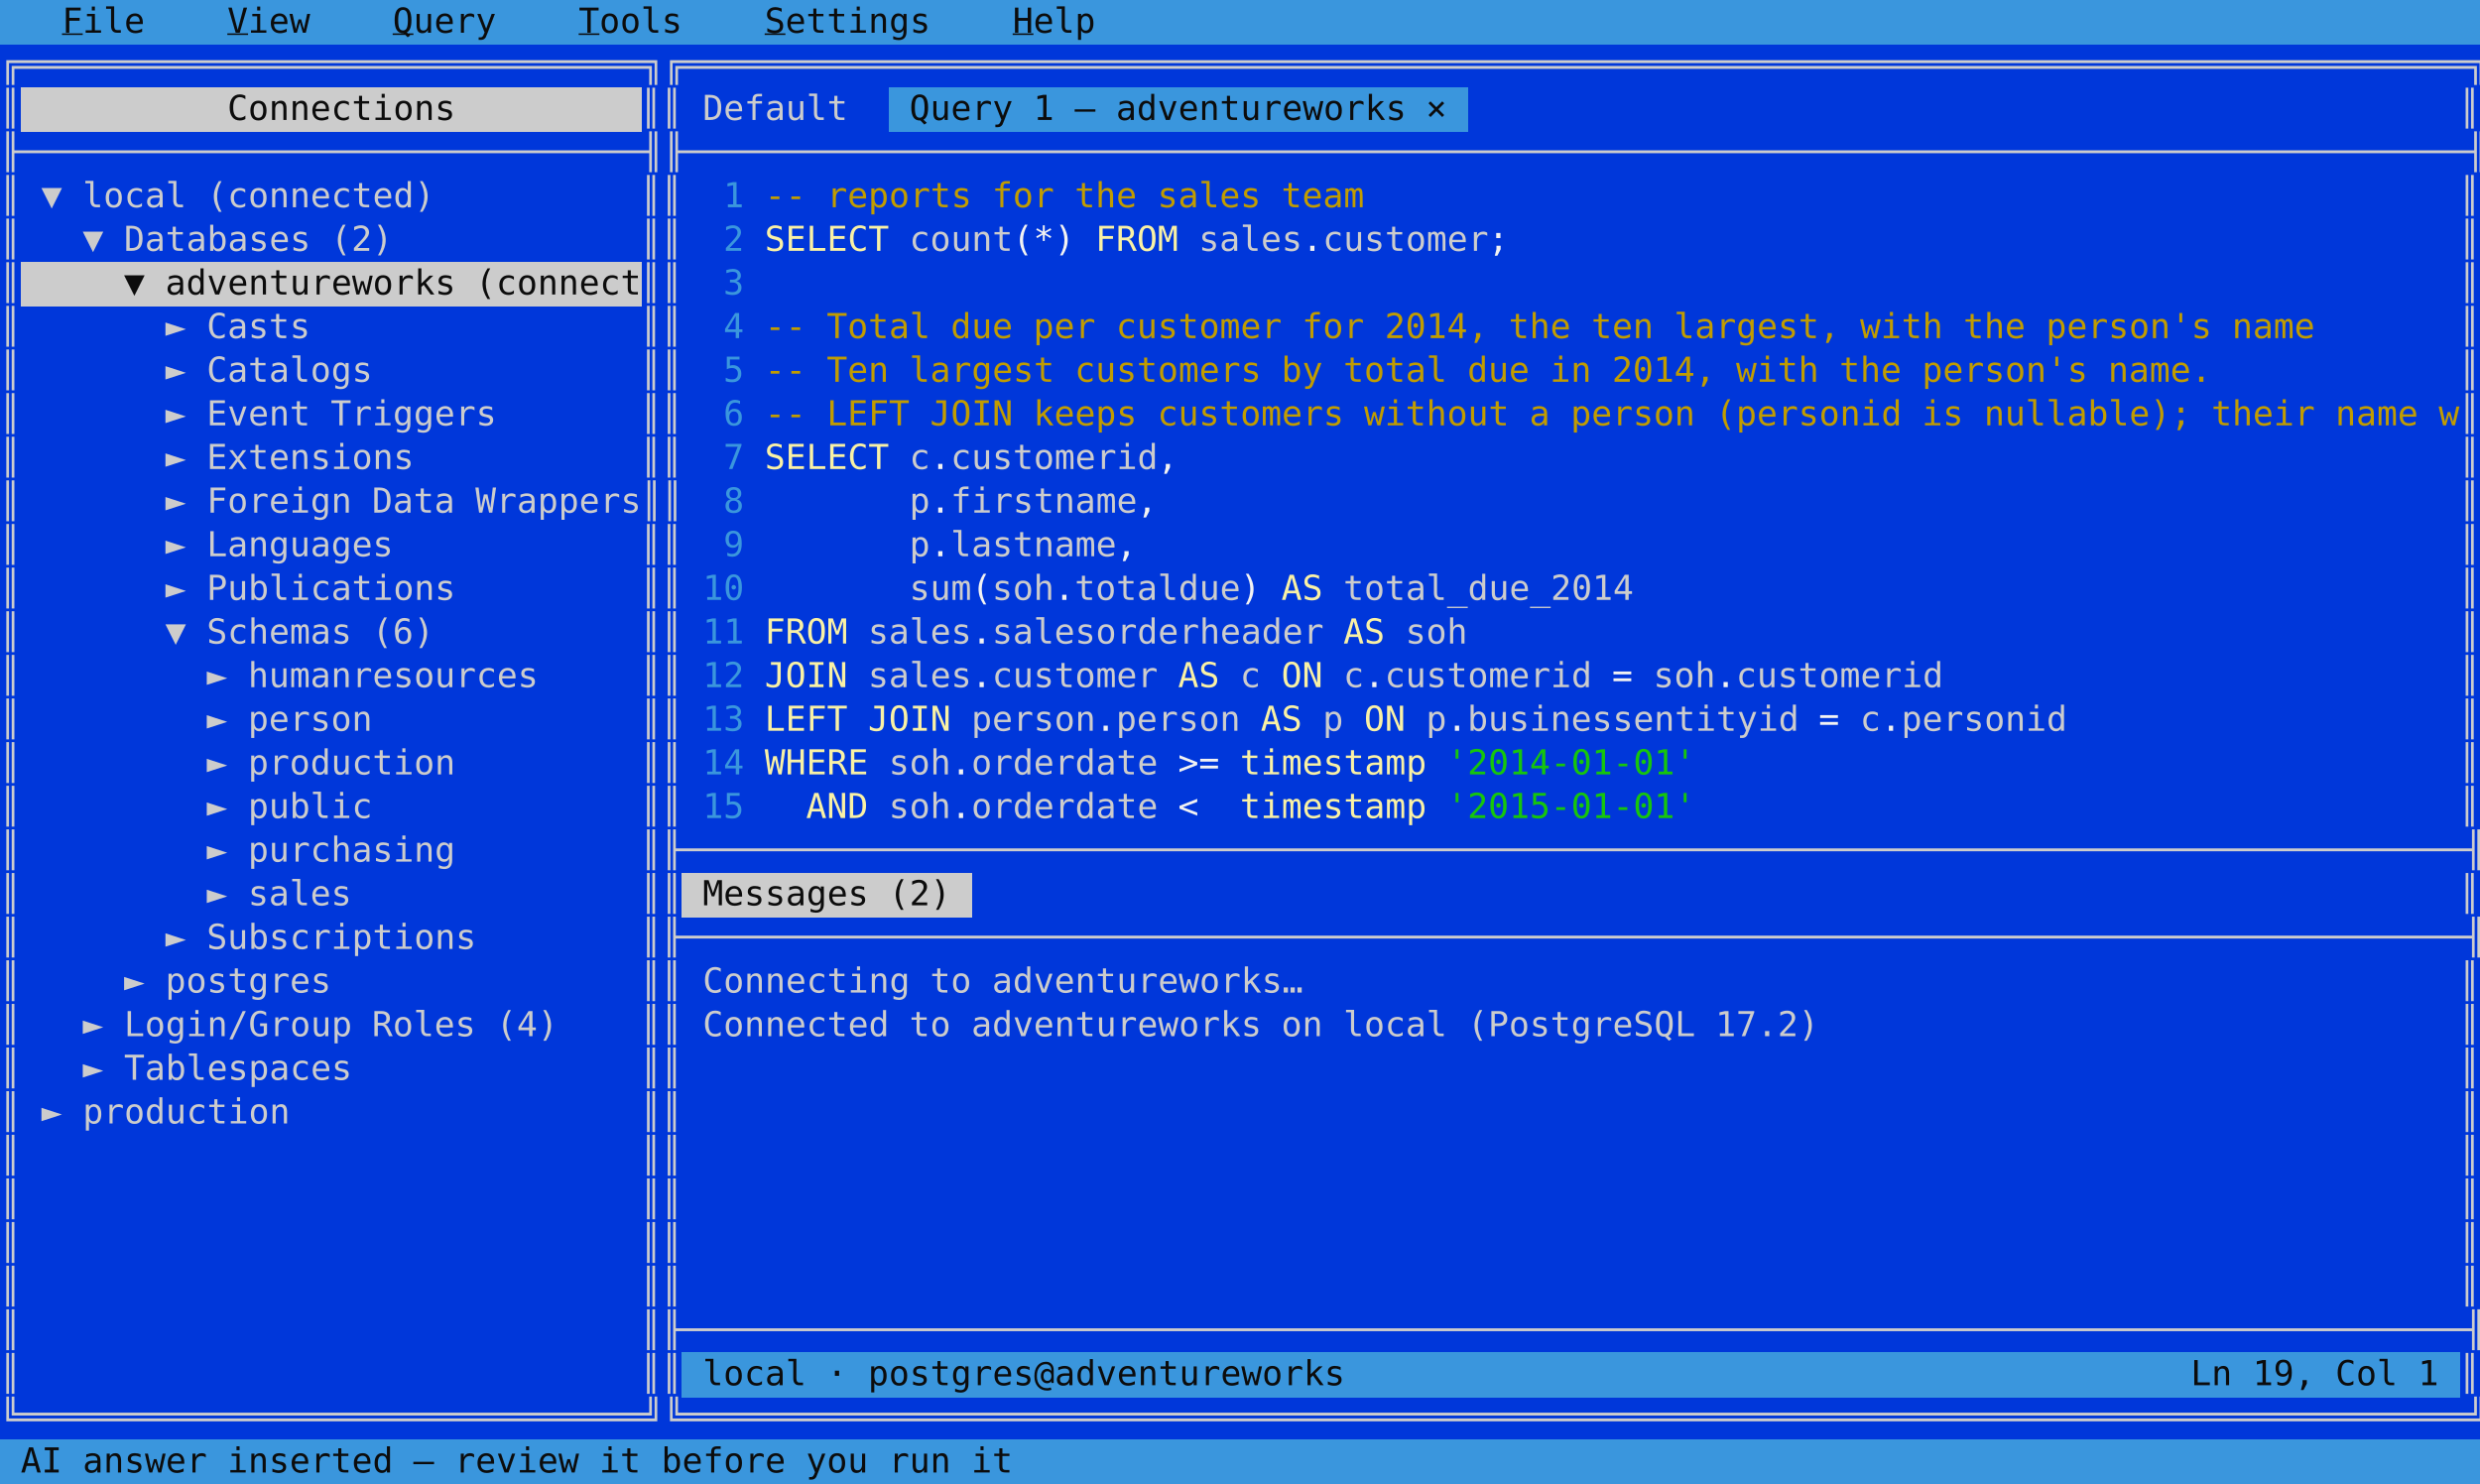
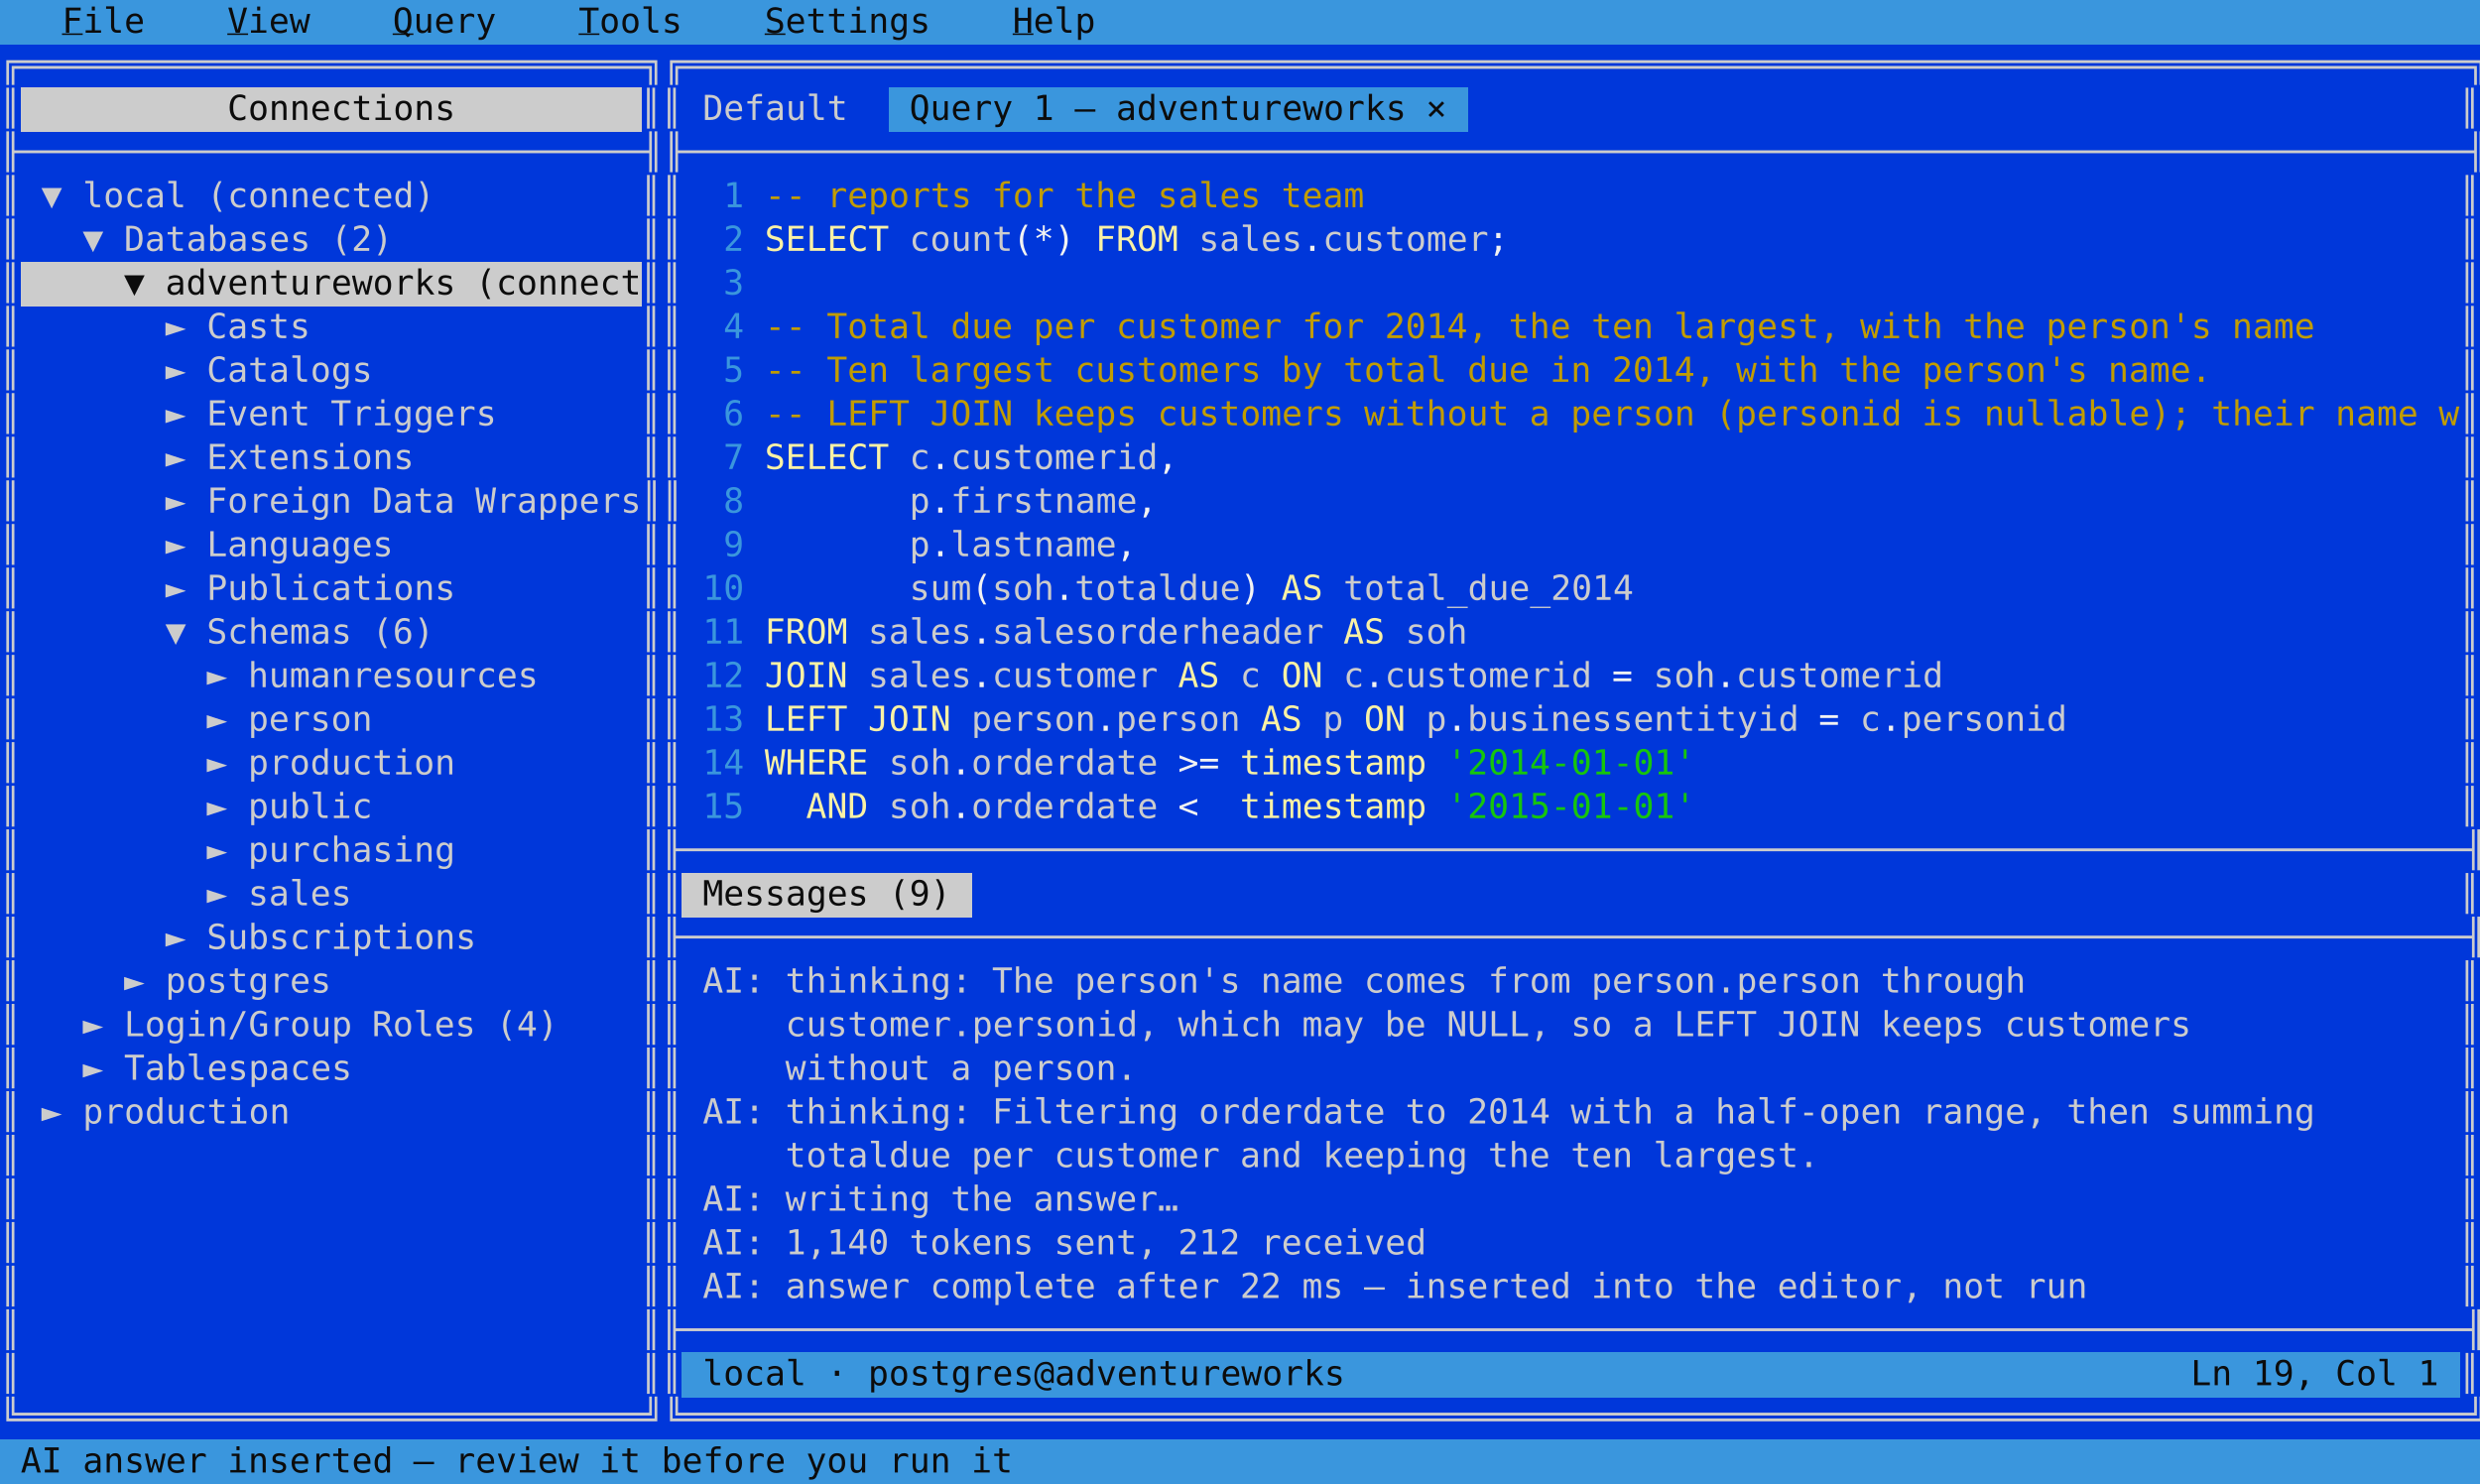
<svg xmlns="http://www.w3.org/2000/svg" width="1080" height="646" viewBox="0 0 1080 646" font-family="Cascadia Mono, Consolas, 'DejaVu Sans Mono', Menlo, monospace" font-size="15" shape-rendering="crispEdges" xml:space="preserve">
  <rect width="1080" height="646" fill="#0037da" />
  <rect x="0" y="0" width="1080.5" height="19.5" fill="#3a96dd" />
  <text x="27" y="14.25" fill="#0c0c0c" text-decoration="underline">F</text>
  <text x="36 45 54" y="14.25" fill="#0c0c0c">ile</text>
  <text x="99" y="14.25" fill="#0c0c0c" text-decoration="underline">V</text>
  <text x="108 117 126" y="14.25" fill="#0c0c0c">iew</text>
  <text x="171" y="14.25" fill="#0c0c0c" text-decoration="underline">Q</text>
  <text x="180 189 198 207" y="14.25" fill="#0c0c0c">uery</text>
  <text x="252" y="14.25" fill="#0c0c0c" text-decoration="underline">T</text>
  <text x="261 270 279 288" y="14.25" fill="#0c0c0c">ools</text>
  <text x="333" y="14.25" fill="#0c0c0c" text-decoration="underline">S</text>
  <text x="342 351 360 369 378 387 396" y="14.25" fill="#0c0c0c">ettings</text>
  <text x="441" y="14.25" fill="#0c0c0c" text-decoration="underline">H</text>
  <text x="450 459 468" y="14.25" fill="#0c0c0c">elp</text>
  <text x="0 9 18 27 36 45 54 63 72 81 90 99 108 117 126 135 144 153 162 171 180 189 198 207 216 225 234 243 252 261 270 279 288 297 306 315 324 333 342 351 360 369 378 387 396 405 414 423 432 441 450 459 468 477 486 495 504 513 522 531 540 549 558 567 576 585 594 603 612 621 630 639 648 657 666 675 684 693 702 711 720 729 738 747 756 765 774 783 792 801 810 819 828 837 846 855 864 873 882 891 900 909 918 927 936 945 954 963 972 981 990 999 1008 1017 1026 1035 1044 1053 1062 1071" y="33.25" fill="#cccccc">╔══════════════════════════════╗╔══════════════════════════════════════════════════════════════════════════════════════╗</text>
  <rect x="9" y="38" width="270.5" height="19.5" fill="#cccccc" />
  <rect x="387" y="38" width="252.5" height="19.5" fill="#3a96dd" />
  <text x="0" y="52.25" fill="#cccccc">║</text>
  <text x="99 108 117 126 135 144 153 162 171 180 189" y="52.25" fill="#0c0c0c">Connections</text>
  <text x="279 288" y="52.25" fill="#cccccc">║║</text>
  <text x="306 315 324 333 342 351 360" y="52.25" fill="#cccccc">Default</text>
  <text x="396 405 414 423 432" y="52.25" fill="#0c0c0c">Query</text>
  <text x="450" y="52.25" fill="#0c0c0c">1</text>
  <text x="468" y="52.25" fill="#0c0c0c">–</text>
  <text x="486 495 504 513 522 531 540 549 558 567 576 585 594 603" y="52.25" fill="#0c0c0c">adventureworks</text>
  <text x="621" y="52.25" fill="#0c0c0c">×</text>
  <text x="1071" y="52.25" fill="#cccccc">║</text>
  <text x="0 9 18 27 36 45 54 63 72 81 90 99 108 117 126 135 144 153 162 171 180 189 198 207 216 225 234 243 252 261 270 279 288 297 306 315 324 333 342 351 360 369 378 387 396 405 414 423 432 441 450 459 468 477 486 495 504 513 522 531 540 549 558 567 576 585 594 603 612 621 630 639 648 657 666 675 684 693 702 711 720 729 738 747 756 765 774 783 792 801 810 819 828 837 846 855 864 873 882 891 900 909 918 927 936 945 954 963 972 981 990 999 1008 1017 1026 1035 1044 1053 1062 1071" y="71.25" fill="#cccccc">╟──────────────────────────────╢╟──────────────────────────────────────────────────────────────────────────────────────╢</text>
  <text x="0" y="90.25" fill="#cccccc">║</text>
  <text x="18" y="90.25" fill="#cccccc">▼</text>
  <text x="36 45 54 63 72" y="90.25" fill="#cccccc">local</text>
  <text x="90 99 108 117 126 135 144 153 162 171 180" y="90.25" fill="#cccccc">(connected)</text>
  <text x="279 288" y="90.25" fill="#cccccc">║║</text>
  <text x="315" y="90.25" fill="#3a96dd">1</text>
  <text x="333 342" y="90.25" fill="#c19c00">--</text>
  <text x="360 369 378 387 396 405 414" y="90.25" fill="#c19c00">reports</text>
  <text x="432 441 450" y="90.25" fill="#c19c00">for</text>
  <text x="468 477 486" y="90.25" fill="#c19c00">the</text>
  <text x="504 513 522 531 540" y="90.25" fill="#c19c00">sales</text>
  <text x="558 567 576 585" y="90.25" fill="#c19c00">team</text>
  <text x="1071" y="90.25" fill="#cccccc">║</text>
  <text x="0" y="109.25" fill="#cccccc">║</text>
  <text x="36" y="109.25" fill="#cccccc">▼</text>
  <text x="54 63 72 81 90 99 108 117 126" y="109.25" fill="#cccccc">Databases</text>
  <text x="144 153 162" y="109.25" fill="#cccccc">(2)</text>
  <text x="279 288" y="109.25" fill="#cccccc">║║</text>
  <text x="315" y="109.25" fill="#3a96dd">2</text>
  <text x="333 342 351 360 369 378" y="109.25" fill="#f9f1a5">SELECT</text>
  <text x="396 405 414 423 432" y="109.25" fill="#cccccc">count</text>
  <text x="441 450 459" y="109.25" fill="#f2f2f2">(*)</text>
  <text x="477 486 495 504" y="109.25" fill="#f9f1a5">FROM</text>
  <text x="522 531 540 549 558" y="109.25" fill="#cccccc">sales</text>
  <text x="567" y="109.25" fill="#f2f2f2">.</text>
  <text x="576 585 594 603 612 621 630 639" y="109.25" fill="#cccccc">customer</text>
  <text x="648" y="109.25" fill="#f2f2f2">;</text>
  <text x="1071" y="109.25" fill="#cccccc">║</text>
  <rect x="9" y="114" width="270.5" height="19.5" fill="#cccccc" />
  <text x="0" y="128.25" fill="#cccccc">║</text>
  <text x="54" y="128.25" fill="#0c0c0c">▼</text>
  <text x="72 81 90 99 108 117 126 135 144 153 162 171 180 189" y="128.25" fill="#0c0c0c">adventureworks</text>
  <text x="207 216 225 234 243 252 261 270" y="128.25" fill="#0c0c0c">(connect</text>
  <text x="279 288" y="128.25" fill="#cccccc">║║</text>
  <text x="315" y="128.25" fill="#3a96dd">3</text>
  <text x="1071" y="128.25" fill="#cccccc">║</text>
  <text x="0" y="147.25" fill="#cccccc">║</text>
  <text x="72" y="147.25" fill="#cccccc">►</text>
  <text x="90 99 108 117 126" y="147.25" fill="#cccccc">Casts</text>
  <text x="279 288" y="147.25" fill="#cccccc">║║</text>
  <text x="315" y="147.25" fill="#3a96dd">4</text>
  <text x="333 342" y="147.25" fill="#c19c00">--</text>
  <text x="360 369 378 387 396" y="147.25" fill="#c19c00">Total</text>
  <text x="414 423 432" y="147.25" fill="#c19c00">due</text>
  <text x="450 459 468" y="147.25" fill="#c19c00">per</text>
  <text x="486 495 504 513 522 531 540 549" y="147.25" fill="#c19c00">customer</text>
  <text x="567 576 585" y="147.25" fill="#c19c00">for</text>
  <text x="603 612 621 630 639" y="147.25" fill="#c19c00">2014,</text>
  <text x="657 666 675" y="147.25" fill="#c19c00">the</text>
  <text x="693 702 711" y="147.25" fill="#c19c00">ten</text>
  <text x="729 738 747 756 765 774 783 792" y="147.25" fill="#c19c00">largest,</text>
  <text x="810 819 828 837" y="147.25" fill="#c19c00">with</text>
  <text x="855 864 873" y="147.25" fill="#c19c00">the</text>
  <text x="891 900 909 918 927 936 945 954" y="147.25" fill="#c19c00">person's</text>
  <text x="972 981 990 999" y="147.25" fill="#c19c00">name</text>
  <text x="1071" y="147.25" fill="#cccccc">║</text>
  <text x="0" y="166.25" fill="#cccccc">║</text>
  <text x="72" y="166.25" fill="#cccccc">►</text>
  <text x="90 99 108 117 126 135 144 153" y="166.25" fill="#cccccc">Catalogs</text>
  <text x="279 288" y="166.25" fill="#cccccc">║║</text>
  <text x="315" y="166.25" fill="#3a96dd">5</text>
  <text x="333 342" y="166.25" fill="#c19c00">--</text>
  <text x="360 369 378" y="166.25" fill="#c19c00">Ten</text>
  <text x="396 405 414 423 432 441 450" y="166.25" fill="#c19c00">largest</text>
  <text x="468 477 486 495 504 513 522 531 540" y="166.25" fill="#c19c00">customers</text>
  <text x="558 567" y="166.25" fill="#c19c00">by</text>
  <text x="585 594 603 612 621" y="166.25" fill="#c19c00">total</text>
  <text x="639 648 657" y="166.25" fill="#c19c00">due</text>
  <text x="675 684" y="166.25" fill="#c19c00">in</text>
  <text x="702 711 720 729 738" y="166.25" fill="#c19c00">2014,</text>
  <text x="756 765 774 783" y="166.25" fill="#c19c00">with</text>
  <text x="801 810 819" y="166.25" fill="#c19c00">the</text>
  <text x="837 846 855 864 873 882 891 900" y="166.25" fill="#c19c00">person's</text>
  <text x="918 927 936 945 954" y="166.25" fill="#c19c00">name.</text>
  <text x="1071" y="166.25" fill="#cccccc">║</text>
  <text x="0" y="185.25" fill="#cccccc">║</text>
  <text x="72" y="185.25" fill="#cccccc">►</text>
  <text x="90 99 108 117 126" y="185.25" fill="#cccccc">Event</text>
  <text x="144 153 162 171 180 189 198 207" y="185.25" fill="#cccccc">Triggers</text>
  <text x="279 288" y="185.25" fill="#cccccc">║║</text>
  <text x="315" y="185.25" fill="#3a96dd">6</text>
  <text x="333 342" y="185.25" fill="#c19c00">--</text>
  <text x="360 369 378 387" y="185.25" fill="#c19c00">LEFT</text>
  <text x="405 414 423 432" y="185.25" fill="#c19c00">JOIN</text>
  <text x="450 459 468 477 486" y="185.25" fill="#c19c00">keeps</text>
  <text x="504 513 522 531 540 549 558 567 576" y="185.25" fill="#c19c00">customers</text>
  <text x="594 603 612 621 630 639 648" y="185.25" fill="#c19c00">without</text>
  <text x="666" y="185.25" fill="#c19c00">a</text>
  <text x="684 693 702 711 720 729" y="185.25" fill="#c19c00">person</text>
  <text x="747 756 765 774 783 792 801 810 819" y="185.25" fill="#c19c00">(personid</text>
  <text x="837 846" y="185.25" fill="#c19c00">is</text>
  <text x="864 873 882 891 900 909 918 927 936 945" y="185.25" fill="#c19c00">nullable);</text>
  <text x="963 972 981 990 999" y="185.25" fill="#c19c00">their</text>
  <text x="1017 1026 1035 1044" y="185.25" fill="#c19c00">name</text>
  <text x="1062" y="185.25" fill="#c19c00">w</text>
  <text x="1071" y="185.25" fill="#cccccc">║</text>
  <text x="0" y="204.25" fill="#cccccc">║</text>
  <text x="72" y="204.25" fill="#cccccc">►</text>
  <text x="90 99 108 117 126 135 144 153 162 171" y="204.25" fill="#cccccc">Extensions</text>
  <text x="279 288" y="204.25" fill="#cccccc">║║</text>
  <text x="315" y="204.25" fill="#3a96dd">7</text>
  <text x="333 342 351 360 369 378" y="204.25" fill="#f9f1a5">SELECT</text>
  <text x="396" y="204.25" fill="#cccccc">c</text>
  <text x="405" y="204.25" fill="#f2f2f2">.</text>
  <text x="414 423 432 441 450 459 468 477 486 495" y="204.25" fill="#cccccc">customerid</text>
  <text x="504" y="204.25" fill="#f2f2f2">,</text>
  <text x="1071" y="204.25" fill="#cccccc">║</text>
  <text x="0" y="223.25" fill="#cccccc">║</text>
  <text x="72" y="223.25" fill="#cccccc">►</text>
  <text x="90 99 108 117 126 135 144" y="223.25" fill="#cccccc">Foreign</text>
  <text x="162 171 180 189" y="223.25" fill="#cccccc">Data</text>
  <text x="207 216 225 234 243 252 261 270 279 288" y="223.25" fill="#cccccc">Wrappers║║</text>
  <text x="315" y="223.25" fill="#3a96dd">8</text>
  <text x="396" y="223.25" fill="#cccccc">p</text>
  <text x="405" y="223.25" fill="#f2f2f2">.</text>
  <text x="414 423 432 441 450 459 468 477 486" y="223.25" fill="#cccccc">firstname</text>
  <text x="495" y="223.25" fill="#f2f2f2">,</text>
  <text x="1071" y="223.25" fill="#cccccc">║</text>
  <text x="0" y="242.25" fill="#cccccc">║</text>
  <text x="72" y="242.25" fill="#cccccc">►</text>
  <text x="90 99 108 117 126 135 144 153 162" y="242.25" fill="#cccccc">Languages</text>
  <text x="279 288" y="242.25" fill="#cccccc">║║</text>
  <text x="315" y="242.25" fill="#3a96dd">9</text>
  <text x="396" y="242.25" fill="#cccccc">p</text>
  <text x="405" y="242.25" fill="#f2f2f2">.</text>
  <text x="414 423 432 441 450 459 468 477" y="242.25" fill="#cccccc">lastname</text>
  <text x="486" y="242.25" fill="#f2f2f2">,</text>
  <text x="1071" y="242.25" fill="#cccccc">║</text>
  <text x="0" y="261.25" fill="#cccccc">║</text>
  <text x="72" y="261.25" fill="#cccccc">►</text>
  <text x="90 99 108 117 126 135 144 153 162 171 180 189" y="261.25" fill="#cccccc">Publications</text>
  <text x="279 288" y="261.25" fill="#cccccc">║║</text>
  <text x="306 315" y="261.25" fill="#3a96dd">10</text>
  <text x="396 405 414" y="261.25" fill="#cccccc">sum</text>
  <text x="423" y="261.25" fill="#f2f2f2">(</text>
  <text x="432 441 450" y="261.25" fill="#cccccc">soh</text>
  <text x="459" y="261.25" fill="#f2f2f2">.</text>
  <text x="468 477 486 495 504 513 522 531" y="261.25" fill="#cccccc">totaldue</text>
  <text x="540" y="261.25" fill="#f2f2f2">)</text>
  <text x="558 567" y="261.25" fill="#f9f1a5">AS</text>
  <text x="585 594 603 612 621 630 639 648 657 666 675 684 693 702" y="261.25" fill="#cccccc">total_due_2014</text>
  <text x="1071" y="261.25" fill="#cccccc">║</text>
  <text x="0" y="280.25" fill="#cccccc">║</text>
  <text x="72" y="280.25" fill="#cccccc">▼</text>
  <text x="90 99 108 117 126 135 144" y="280.25" fill="#cccccc">Schemas</text>
  <text x="162 171 180" y="280.25" fill="#cccccc">(6)</text>
  <text x="279 288" y="280.25" fill="#cccccc">║║</text>
  <text x="306 315" y="280.25" fill="#3a96dd">11</text>
  <text x="333 342 351 360" y="280.25" fill="#f9f1a5">FROM</text>
  <text x="378 387 396 405 414" y="280.25" fill="#cccccc">sales</text>
  <text x="423" y="280.25" fill="#f2f2f2">.</text>
  <text x="432 441 450 459 468 477 486 495 504 513 522 531 540 549 558 567" y="280.25" fill="#cccccc">salesorderheader</text>
  <text x="585 594" y="280.25" fill="#f9f1a5">AS</text>
  <text x="612 621 630" y="280.25" fill="#cccccc">soh</text>
  <text x="1071" y="280.25" fill="#cccccc">║</text>
  <text x="0" y="299.25" fill="#cccccc">║</text>
  <text x="90" y="299.25" fill="#cccccc">►</text>
  <text x="108 117 126 135 144 153 162 171 180 189 198 207 216 225" y="299.25" fill="#cccccc">humanresources</text>
  <text x="279 288" y="299.25" fill="#cccccc">║║</text>
  <text x="306 315" y="299.25" fill="#3a96dd">12</text>
  <text x="333 342 351 360" y="299.25" fill="#f9f1a5">JOIN</text>
  <text x="378 387 396 405 414" y="299.25" fill="#cccccc">sales</text>
  <text x="423" y="299.25" fill="#f2f2f2">.</text>
  <text x="432 441 450 459 468 477 486 495" y="299.25" fill="#cccccc">customer</text>
  <text x="513 522" y="299.25" fill="#f9f1a5">AS</text>
  <text x="540" y="299.25" fill="#cccccc">c</text>
  <text x="558 567" y="299.25" fill="#f9f1a5">ON</text>
  <text x="585" y="299.25" fill="#cccccc">c</text>
  <text x="594" y="299.25" fill="#f2f2f2">.</text>
  <text x="603 612 621 630 639 648 657 666 675 684" y="299.25" fill="#cccccc">customerid</text>
  <text x="702" y="299.25" fill="#f2f2f2">=</text>
  <text x="720 729 738" y="299.25" fill="#cccccc">soh</text>
  <text x="747" y="299.25" fill="#f2f2f2">.</text>
  <text x="756 765 774 783 792 801 810 819 828 837" y="299.25" fill="#cccccc">customerid</text>
  <text x="1071" y="299.25" fill="#cccccc">║</text>
  <text x="0" y="318.25" fill="#cccccc">║</text>
  <text x="90" y="318.25" fill="#cccccc">►</text>
  <text x="108 117 126 135 144 153" y="318.25" fill="#cccccc">person</text>
  <text x="279 288" y="318.25" fill="#cccccc">║║</text>
  <text x="306 315" y="318.25" fill="#3a96dd">13</text>
  <text x="333 342 351 360" y="318.25" fill="#f9f1a5">LEFT</text>
  <text x="378 387 396 405" y="318.25" fill="#f9f1a5">JOIN</text>
  <text x="423 432 441 450 459 468" y="318.25" fill="#cccccc">person</text>
  <text x="477" y="318.25" fill="#f2f2f2">.</text>
  <text x="486 495 504 513 522 531" y="318.25" fill="#cccccc">person</text>
  <text x="549 558" y="318.25" fill="#f9f1a5">AS</text>
  <text x="576" y="318.25" fill="#cccccc">p</text>
  <text x="594 603" y="318.25" fill="#f9f1a5">ON</text>
  <text x="621" y="318.25" fill="#cccccc">p</text>
  <text x="630" y="318.25" fill="#f2f2f2">.</text>
  <text x="639 648 657 666 675 684 693 702 711 720 729 738 747 756 765 774" y="318.25" fill="#cccccc">businessentityid</text>
  <text x="792" y="318.25" fill="#f2f2f2">=</text>
  <text x="810" y="318.25" fill="#cccccc">c</text>
  <text x="819" y="318.25" fill="#f2f2f2">.</text>
  <text x="828 837 846 855 864 873 882 891" y="318.25" fill="#cccccc">personid</text>
  <text x="1071" y="318.25" fill="#cccccc">║</text>
  <text x="0" y="337.25" fill="#cccccc">║</text>
  <text x="90" y="337.25" fill="#cccccc">►</text>
  <text x="108 117 126 135 144 153 162 171 180 189" y="337.25" fill="#cccccc">production</text>
  <text x="279 288" y="337.25" fill="#cccccc">║║</text>
  <text x="306 315" y="337.25" fill="#3a96dd">14</text>
  <text x="333 342 351 360 369" y="337.25" fill="#f9f1a5">WHERE</text>
  <text x="387 396 405" y="337.25" fill="#cccccc">soh</text>
  <text x="414" y="337.25" fill="#f2f2f2">.</text>
  <text x="423 432 441 450 459 468 477 486 495" y="337.25" fill="#cccccc">orderdate</text>
  <text x="513 522" y="337.25" fill="#f2f2f2">&gt;=</text>
  <text x="540 549 558 567 576 585 594 603 612" y="337.25" fill="#f9f1a5">timestamp</text>
  <text x="630 639 648 657 666 675 684 693 702 711 720 729" y="337.25" fill="#16c60c">'2014-01-01'</text>
  <text x="1071" y="337.25" fill="#cccccc">║</text>
  <text x="0" y="356.25" fill="#cccccc">║</text>
  <text x="90" y="356.25" fill="#cccccc">►</text>
  <text x="108 117 126 135 144 153" y="356.25" fill="#cccccc">public</text>
  <text x="279 288" y="356.25" fill="#cccccc">║║</text>
  <text x="306 315" y="356.25" fill="#3a96dd">15</text>
  <text x="351 360 369" y="356.25" fill="#f9f1a5">AND</text>
  <text x="387 396 405" y="356.25" fill="#cccccc">soh</text>
  <text x="414" y="356.25" fill="#f2f2f2">.</text>
  <text x="423 432 441 450 459 468 477 486 495" y="356.25" fill="#cccccc">orderdate</text>
  <text x="513" y="356.25" fill="#f2f2f2">&lt;</text>
  <text x="540 549 558 567 576 585 594 603 612" y="356.25" fill="#f9f1a5">timestamp</text>
  <text x="630 639 648 657 666 675 684 693 702 711 720 729" y="356.25" fill="#16c60c">'2015-01-01'</text>
  <text x="1071" y="356.25" fill="#cccccc">║</text>
  <text x="0" y="375.25" fill="#cccccc">║</text>
  <text x="90" y="375.25" fill="#cccccc">►</text>
  <text x="108 117 126 135 144 153 162 171 180 189" y="375.25" fill="#cccccc">purchasing</text>
  <text x="279 288 297 306 315 324 333 342 351 360 369 378 387 396 405 414 423 432 441 450 459 468 477 486 495 504 513 522 531 540 549 558 567 576 585 594 603 612 621 630 639 648 657 666 675 684 693 702 711 720 729 738 747 756 765 774 783 792 801 810 819 828 837 846 855 864 873 882 891 900 909 918 927 936 945 954 963 972 981 990 999 1008 1017 1026 1035 1044 1053 1062 1071" y="375.25" fill="#cccccc">║╟──────────────────────────────────────────────────────────────────────────────────────╢</text>
  <rect x="297" y="380" width="126.5" height="19.5" fill="#cccccc" />
  <text x="0" y="394.25" fill="#cccccc">║</text>
  <text x="90" y="394.25" fill="#cccccc">►</text>
  <text x="108 117 126 135 144" y="394.25" fill="#cccccc">sales</text>
  <text x="279 288" y="394.25" fill="#cccccc">║║</text>
  <text x="306 315 324 333 342 351 360 369" y="394.25" fill="#0c0c0c">Messages</text>
-   <text x="387 396 405" y="394.25" fill="#0c0c0c">(2)</text>
+   <text x="387 396 405" y="394.25" fill="#0c0c0c">(9)</text>
  <text x="1071" y="394.25" fill="#cccccc">║</text>
  <text x="0" y="413.25" fill="#cccccc">║</text>
  <text x="72" y="413.25" fill="#cccccc">►</text>
  <text x="90 99 108 117 126 135 144 153 162 171 180 189 198" y="413.25" fill="#cccccc">Subscriptions</text>
  <text x="279 288 297 306 315 324 333 342 351 360 369 378 387 396 405 414 423 432 441 450 459 468 477 486 495 504 513 522 531 540 549 558 567 576 585 594 603 612 621 630 639 648 657 666 675 684 693 702 711 720 729 738 747 756 765 774 783 792 801 810 819 828 837 846 855 864 873 882 891 900 909 918 927 936 945 954 963 972 981 990 999 1008 1017 1026 1035 1044 1053 1062 1071" y="413.25" fill="#cccccc">║╟──────────────────────────────────────────────────────────────────────────────────────╢</text>
  <text x="0" y="432.25" fill="#cccccc">║</text>
  <text x="54" y="432.25" fill="#cccccc">►</text>
  <text x="72 81 90 99 108 117 126 135" y="432.25" fill="#cccccc">postgres</text>
  <text x="279 288" y="432.25" fill="#cccccc">║║</text>
-   <text x="306 315 324 333 342 351 360 369 378 387" y="432.25" fill="#cccccc">Connecting</text>
-   <text x="405 414" y="432.25" fill="#cccccc">to</text>
-   <text x="432 441 450 459 468 477 486 495 504 513 522 531 540 549 558" y="432.25" fill="#cccccc">adventureworks…</text>
+   <text x="306 315 324" y="432.25" fill="#cccccc">AI:</text>
+   <text x="342 351 360 369 378 387 396 405 414" y="432.25" fill="#cccccc">thinking:</text>
+   <text x="432 441 450" y="432.25" fill="#cccccc">The</text>
+   <text x="468 477 486 495 504 513 522 531" y="432.25" fill="#cccccc">person's</text>
+   <text x="549 558 567 576" y="432.25" fill="#cccccc">name</text>
+   <text x="594 603 612 621 630" y="432.25" fill="#cccccc">comes</text>
+   <text x="648 657 666 675" y="432.25" fill="#cccccc">from</text>
+   <text x="693 702 711 720 729 738 747 756 765 774 783 792 801" y="432.25" fill="#cccccc">person.person</text>
+   <text x="819 828 837 846 855 864 873" y="432.25" fill="#cccccc">through</text>
  <text x="1071" y="432.25" fill="#cccccc">║</text>
  <text x="0" y="451.25" fill="#cccccc">║</text>
  <text x="36" y="451.25" fill="#cccccc">►</text>
  <text x="54 63 72 81 90 99 108 117 126 135 144" y="451.25" fill="#cccccc">Login/Group</text>
  <text x="162 171 180 189 198" y="451.25" fill="#cccccc">Roles</text>
  <text x="216 225 234" y="451.25" fill="#cccccc">(4)</text>
  <text x="279 288" y="451.25" fill="#cccccc">║║</text>
-   <text x="306 315 324 333 342 351 360 369 378" y="451.25" fill="#cccccc">Connected</text>
-   <text x="396 405" y="451.25" fill="#cccccc">to</text>
-   <text x="423 432 441 450 459 468 477 486 495 504 513 522 531 540" y="451.25" fill="#cccccc">adventureworks</text>
-   <text x="558 567" y="451.25" fill="#cccccc">on</text>
-   <text x="585 594 603 612 621" y="451.25" fill="#cccccc">local</text>
-   <text x="639 648 657 666 675 684 693 702 711 720 729" y="451.25" fill="#cccccc">(PostgreSQL</text>
-   <text x="747 756 765 774 783" y="451.25" fill="#cccccc">17.2)</text>
+   <text x="342 351 360 369 378 387 396 405 414 423 432 441 450 459 468 477 486 495" y="451.25" fill="#cccccc">customer.personid,</text>
+   <text x="513 522 531 540 549" y="451.25" fill="#cccccc">which</text>
+   <text x="567 576 585" y="451.25" fill="#cccccc">may</text>
+   <text x="603 612" y="451.25" fill="#cccccc">be</text>
+   <text x="630 639 648 657 666" y="451.25" fill="#cccccc">NULL,</text>
+   <text x="684 693" y="451.25" fill="#cccccc">so</text>
+   <text x="711" y="451.25" fill="#cccccc">a</text>
+   <text x="729 738 747 756" y="451.25" fill="#cccccc">LEFT</text>
+   <text x="774 783 792 801" y="451.25" fill="#cccccc">JOIN</text>
+   <text x="819 828 837 846 855" y="451.25" fill="#cccccc">keeps</text>
+   <text x="873 882 891 900 909 918 927 936 945" y="451.25" fill="#cccccc">customers</text>
  <text x="1071" y="451.25" fill="#cccccc">║</text>
  <text x="0" y="470.25" fill="#cccccc">║</text>
  <text x="36" y="470.25" fill="#cccccc">►</text>
  <text x="54 63 72 81 90 99 108 117 126 135 144" y="470.25" fill="#cccccc">Tablespaces</text>
  <text x="279 288" y="470.25" fill="#cccccc">║║</text>
+   <text x="342 351 360 369 378 387 396" y="470.25" fill="#cccccc">without</text>
+   <text x="414" y="470.25" fill="#cccccc">a</text>
+   <text x="432 441 450 459 468 477 486" y="470.25" fill="#cccccc">person.</text>
  <text x="1071" y="470.25" fill="#cccccc">║</text>
  <text x="0" y="489.25" fill="#cccccc">║</text>
  <text x="18" y="489.25" fill="#cccccc">►</text>
  <text x="36 45 54 63 72 81 90 99 108 117" y="489.25" fill="#cccccc">production</text>
  <text x="279 288" y="489.25" fill="#cccccc">║║</text>
+   <text x="306 315 324" y="489.25" fill="#cccccc">AI:</text>
+   <text x="342 351 360 369 378 387 396 405 414" y="489.25" fill="#cccccc">thinking:</text>
+   <text x="432 441 450 459 468 477 486 495 504" y="489.25" fill="#cccccc">Filtering</text>
+   <text x="522 531 540 549 558 567 576 585 594" y="489.25" fill="#cccccc">orderdate</text>
+   <text x="612 621" y="489.25" fill="#cccccc">to</text>
+   <text x="639 648 657 666" y="489.25" fill="#cccccc">2014</text>
+   <text x="684 693 702 711" y="489.25" fill="#cccccc">with</text>
+   <text x="729" y="489.25" fill="#cccccc">a</text>
+   <text x="747 756 765 774 783 792 801 810 819" y="489.25" fill="#cccccc">half-open</text>
+   <text x="837 846 855 864 873 882" y="489.25" fill="#cccccc">range,</text>
+   <text x="900 909 918 927" y="489.25" fill="#cccccc">then</text>
+   <text x="945 954 963 972 981 990 999" y="489.25" fill="#cccccc">summing</text>
  <text x="1071" y="489.25" fill="#cccccc">║</text>
  <text x="0" y="508.25" fill="#cccccc">║</text>
  <text x="279 288" y="508.25" fill="#cccccc">║║</text>
+   <text x="342 351 360 369 378 387 396 405" y="508.25" fill="#cccccc">totaldue</text>
+   <text x="423 432 441" y="508.25" fill="#cccccc">per</text>
+   <text x="459 468 477 486 495 504 513 522" y="508.25" fill="#cccccc">customer</text>
+   <text x="540 549 558" y="508.25" fill="#cccccc">and</text>
+   <text x="576 585 594 603 612 621 630" y="508.25" fill="#cccccc">keeping</text>
+   <text x="648 657 666" y="508.25" fill="#cccccc">the</text>
+   <text x="684 693 702" y="508.25" fill="#cccccc">ten</text>
+   <text x="720 729 738 747 756 765 774 783" y="508.25" fill="#cccccc">largest.</text>
  <text x="1071" y="508.25" fill="#cccccc">║</text>
  <text x="0" y="527.25" fill="#cccccc">║</text>
  <text x="279 288" y="527.25" fill="#cccccc">║║</text>
+   <text x="306 315 324" y="527.25" fill="#cccccc">AI:</text>
+   <text x="342 351 360 369 378 387 396" y="527.25" fill="#cccccc">writing</text>
+   <text x="414 423 432" y="527.25" fill="#cccccc">the</text>
+   <text x="450 459 468 477 486 495 504" y="527.25" fill="#cccccc">answer…</text>
  <text x="1071" y="527.25" fill="#cccccc">║</text>
  <text x="0" y="546.25" fill="#cccccc">║</text>
  <text x="279 288" y="546.25" fill="#cccccc">║║</text>
+   <text x="306 315 324" y="546.25" fill="#cccccc">AI:</text>
+   <text x="342 351 360 369 378" y="546.25" fill="#cccccc">1,140</text>
+   <text x="396 405 414 423 432 441" y="546.25" fill="#cccccc">tokens</text>
+   <text x="459 468 477 486 495" y="546.25" fill="#cccccc">sent,</text>
+   <text x="513 522 531" y="546.25" fill="#cccccc">212</text>
+   <text x="549 558 567 576 585 594 603 612" y="546.25" fill="#cccccc">received</text>
  <text x="1071" y="546.25" fill="#cccccc">║</text>
  <text x="0" y="565.25" fill="#cccccc">║</text>
  <text x="279 288" y="565.25" fill="#cccccc">║║</text>
+   <text x="306 315 324" y="565.25" fill="#cccccc">AI:</text>
+   <text x="342 351 360 369 378 387" y="565.25" fill="#cccccc">answer</text>
+   <text x="405 414 423 432 441 450 459 468" y="565.25" fill="#cccccc">complete</text>
+   <text x="486 495 504 513 522" y="565.25" fill="#cccccc">after</text>
+   <text x="540 549" y="565.25" fill="#cccccc">22</text>
+   <text x="567 576" y="565.25" fill="#cccccc">ms</text>
+   <text x="594" y="565.25" fill="#cccccc">—</text>
+   <text x="612 621 630 639 648 657 666 675" y="565.25" fill="#cccccc">inserted</text>
+   <text x="693 702 711 720" y="565.25" fill="#cccccc">into</text>
+   <text x="738 747 756" y="565.25" fill="#cccccc">the</text>
+   <text x="774 783 792 801 810 819 828" y="565.25" fill="#cccccc">editor,</text>
+   <text x="846 855 864" y="565.25" fill="#cccccc">not</text>
+   <text x="882 891 900" y="565.25" fill="#cccccc">run</text>
  <text x="1071" y="565.25" fill="#cccccc">║</text>
  <text x="0" y="584.25" fill="#cccccc">║</text>
  <text x="279 288 297 306 315 324 333 342 351 360 369 378 387 396 405 414 423 432 441 450 459 468 477 486 495 504 513 522 531 540 549 558 567 576 585 594 603 612 621 630 639 648 657 666 675 684 693 702 711 720 729 738 747 756 765 774 783 792 801 810 819 828 837 846 855 864 873 882 891 900 909 918 927 936 945 954 963 972 981 990 999 1008 1017 1026 1035 1044 1053 1062 1071" y="584.25" fill="#cccccc">║╟──────────────────────────────────────────────────────────────────────────────────────╢</text>
  <rect x="297" y="589" width="774.5" height="19.5" fill="#3a96dd" />
  <text x="0" y="603.25" fill="#cccccc">║</text>
  <text x="279 288" y="603.25" fill="#cccccc">║║</text>
  <text x="306 315 324 333 342" y="603.25" fill="#0c0c0c">local</text>
  <text x="360" y="603.25" fill="#0c0c0c">·</text>
  <text x="378 387 396 405 414 423 432 441 450 459 468 477 486 495 504 513 522 531 540 549 558 567 576" y="603.25" fill="#0c0c0c">postgres@adventureworks</text>
  <text x="954 963" y="603.25" fill="#0c0c0c">Ln</text>
  <text x="981 990 999" y="603.25" fill="#0c0c0c">19,</text>
  <text x="1017 1026 1035" y="603.25" fill="#0c0c0c">Col</text>
  <text x="1053" y="603.25" fill="#0c0c0c">1</text>
  <text x="1071" y="603.25" fill="#cccccc">║</text>
  <text x="0 9 18 27 36 45 54 63 72 81 90 99 108 117 126 135 144 153 162 171 180 189 198 207 216 225 234 243 252 261 270 279 288 297 306 315 324 333 342 351 360 369 378 387 396 405 414 423 432 441 450 459 468 477 486 495 504 513 522 531 540 549 558 567 576 585 594 603 612 621 630 639 648 657 666 675 684 693 702 711 720 729 738 747 756 765 774 783 792 801 810 819 828 837 846 855 864 873 882 891 900 909 918 927 936 945 954 963 972 981 990 999 1008 1017 1026 1035 1044 1053 1062 1071" y="622.25" fill="#cccccc">╚══════════════════════════════╝╚══════════════════════════════════════════════════════════════════════════════════════╝</text>
  <rect x="0" y="627" width="1080.5" height="19.5" fill="#3a96dd" />
  <text x="9 18" y="641.25" fill="#0c0c0c">AI</text>
  <text x="36 45 54 63 72 81" y="641.25" fill="#0c0c0c">answer</text>
  <text x="99 108 117 126 135 144 153 162" y="641.25" fill="#0c0c0c">inserted</text>
  <text x="180" y="641.25" fill="#0c0c0c">—</text>
  <text x="198 207 216 225 234 243" y="641.25" fill="#0c0c0c">review</text>
  <text x="261 270" y="641.25" fill="#0c0c0c">it</text>
  <text x="288 297 306 315 324 333" y="641.25" fill="#0c0c0c">before</text>
  <text x="351 360 369" y="641.25" fill="#0c0c0c">you</text>
  <text x="387 396 405" y="641.25" fill="#0c0c0c">run</text>
  <text x="423 432" y="641.25" fill="#0c0c0c">it</text>
</svg>
